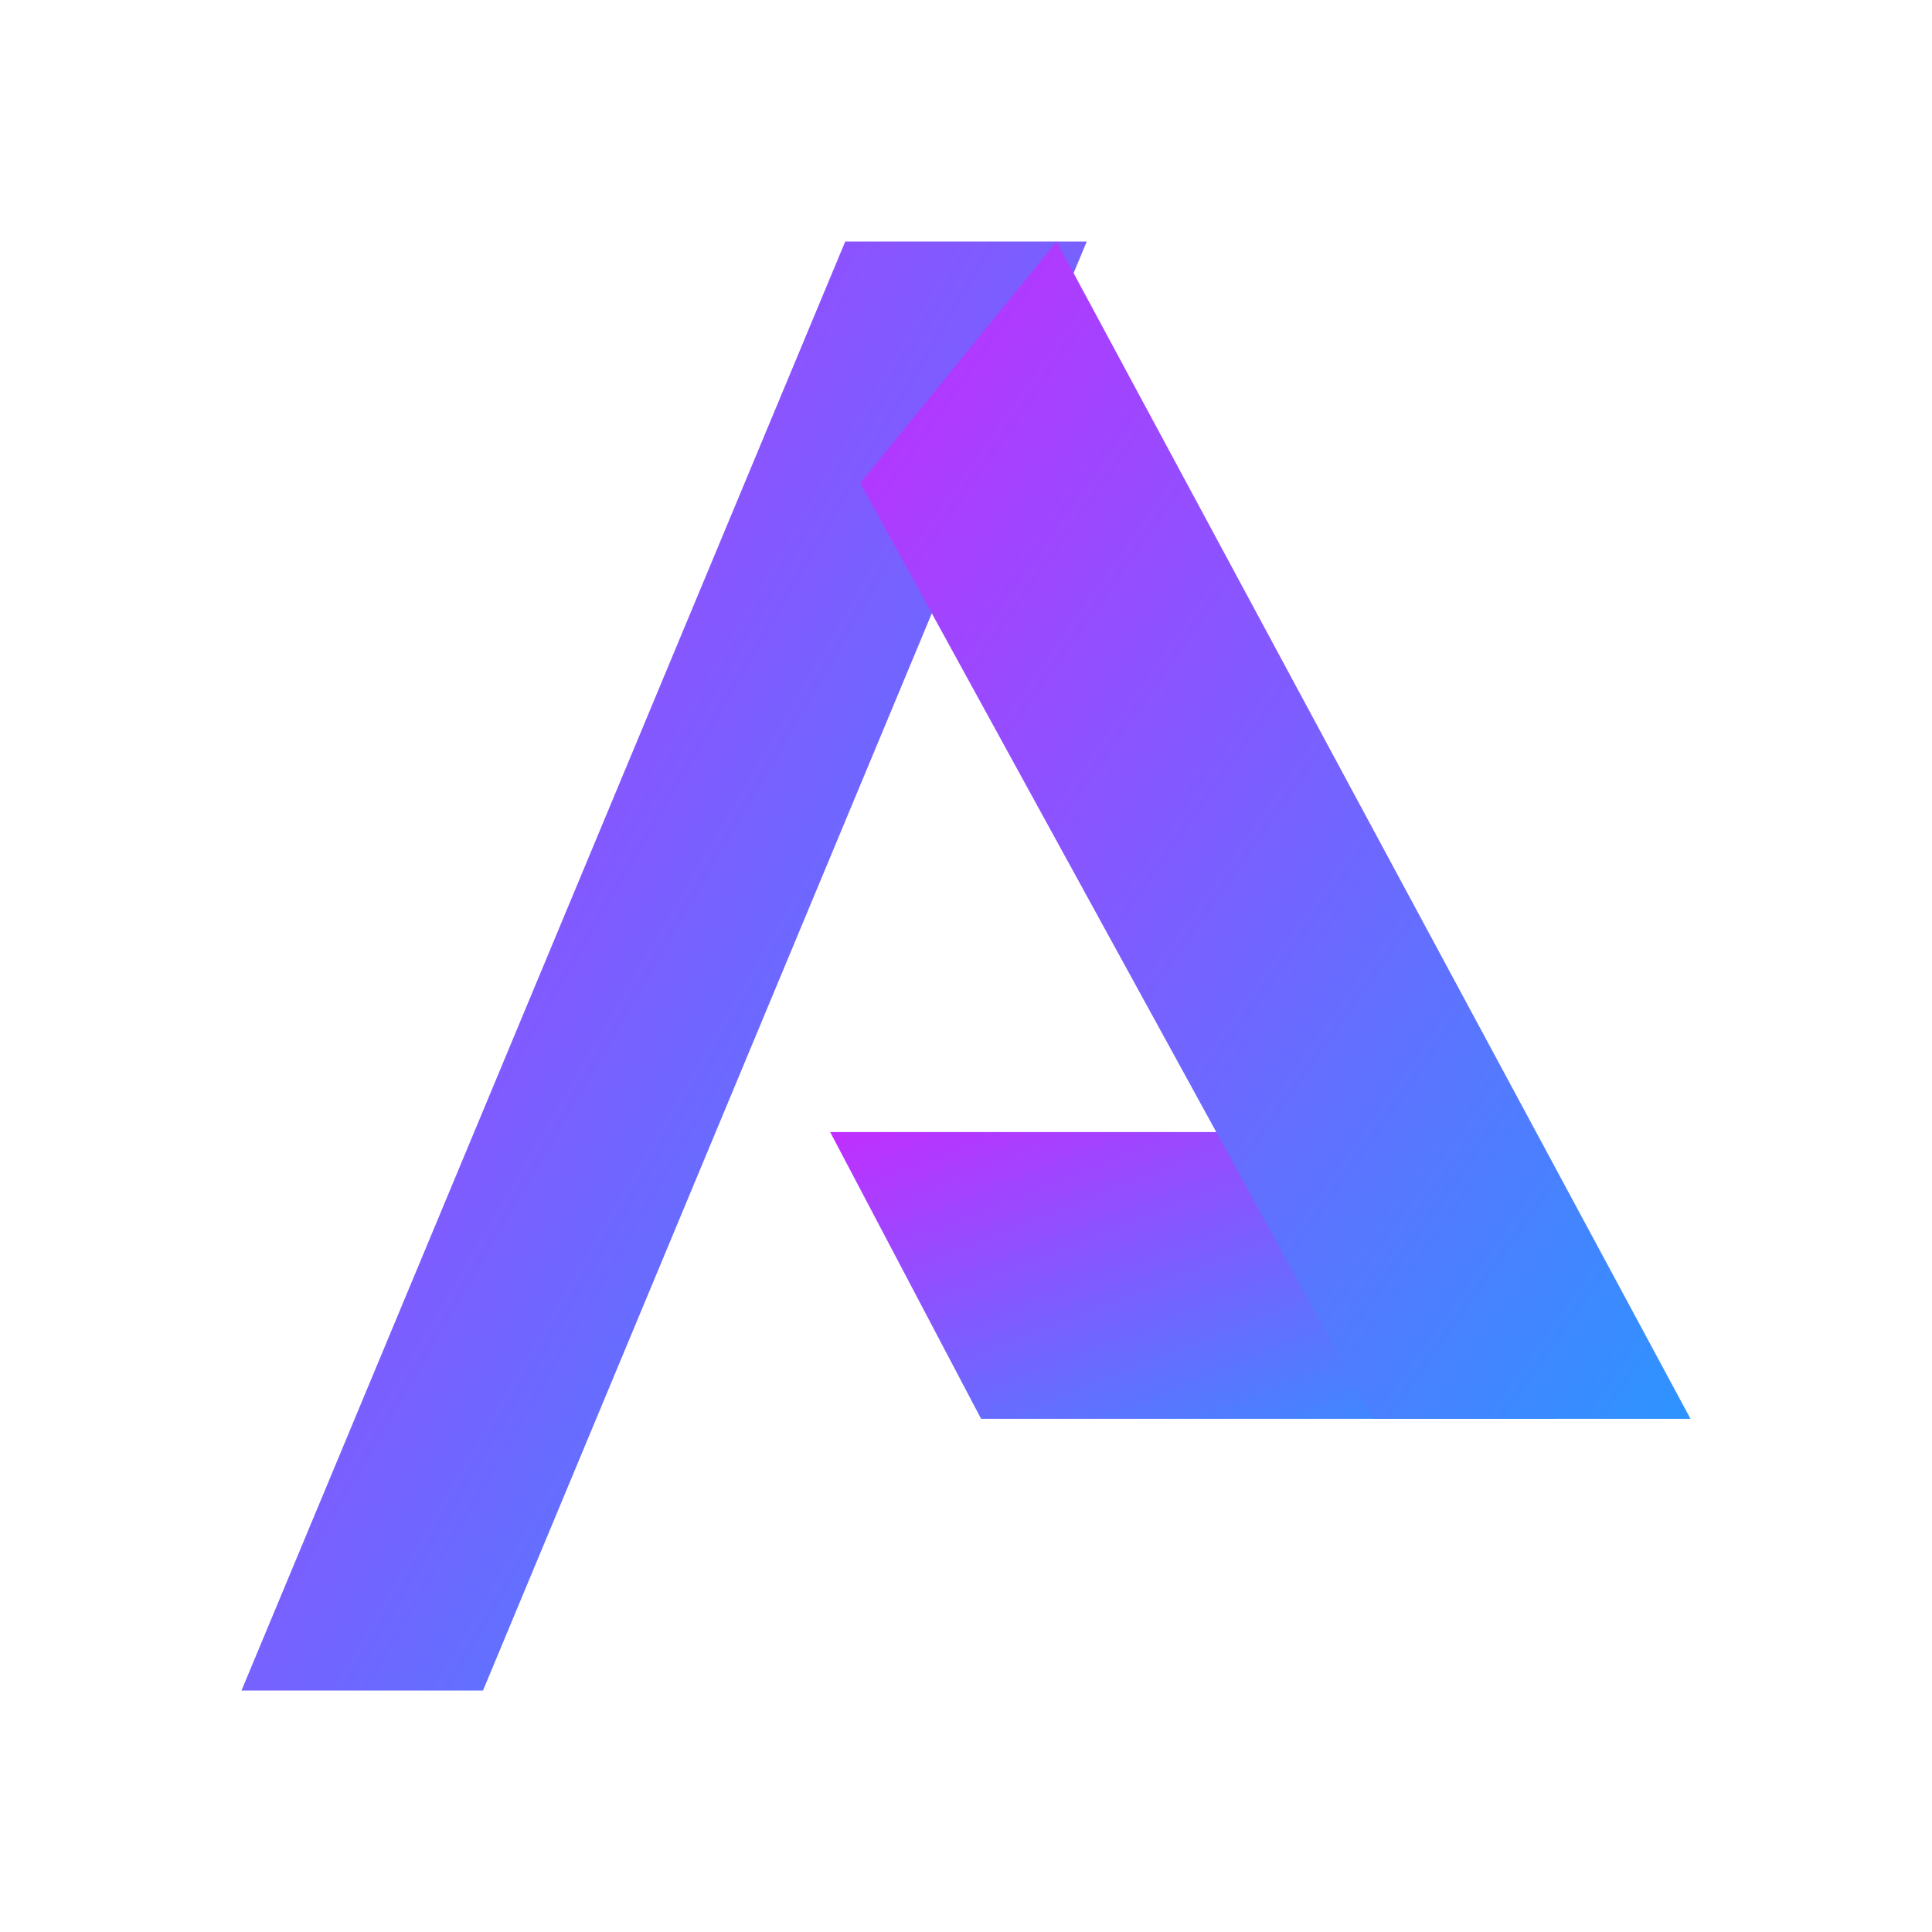
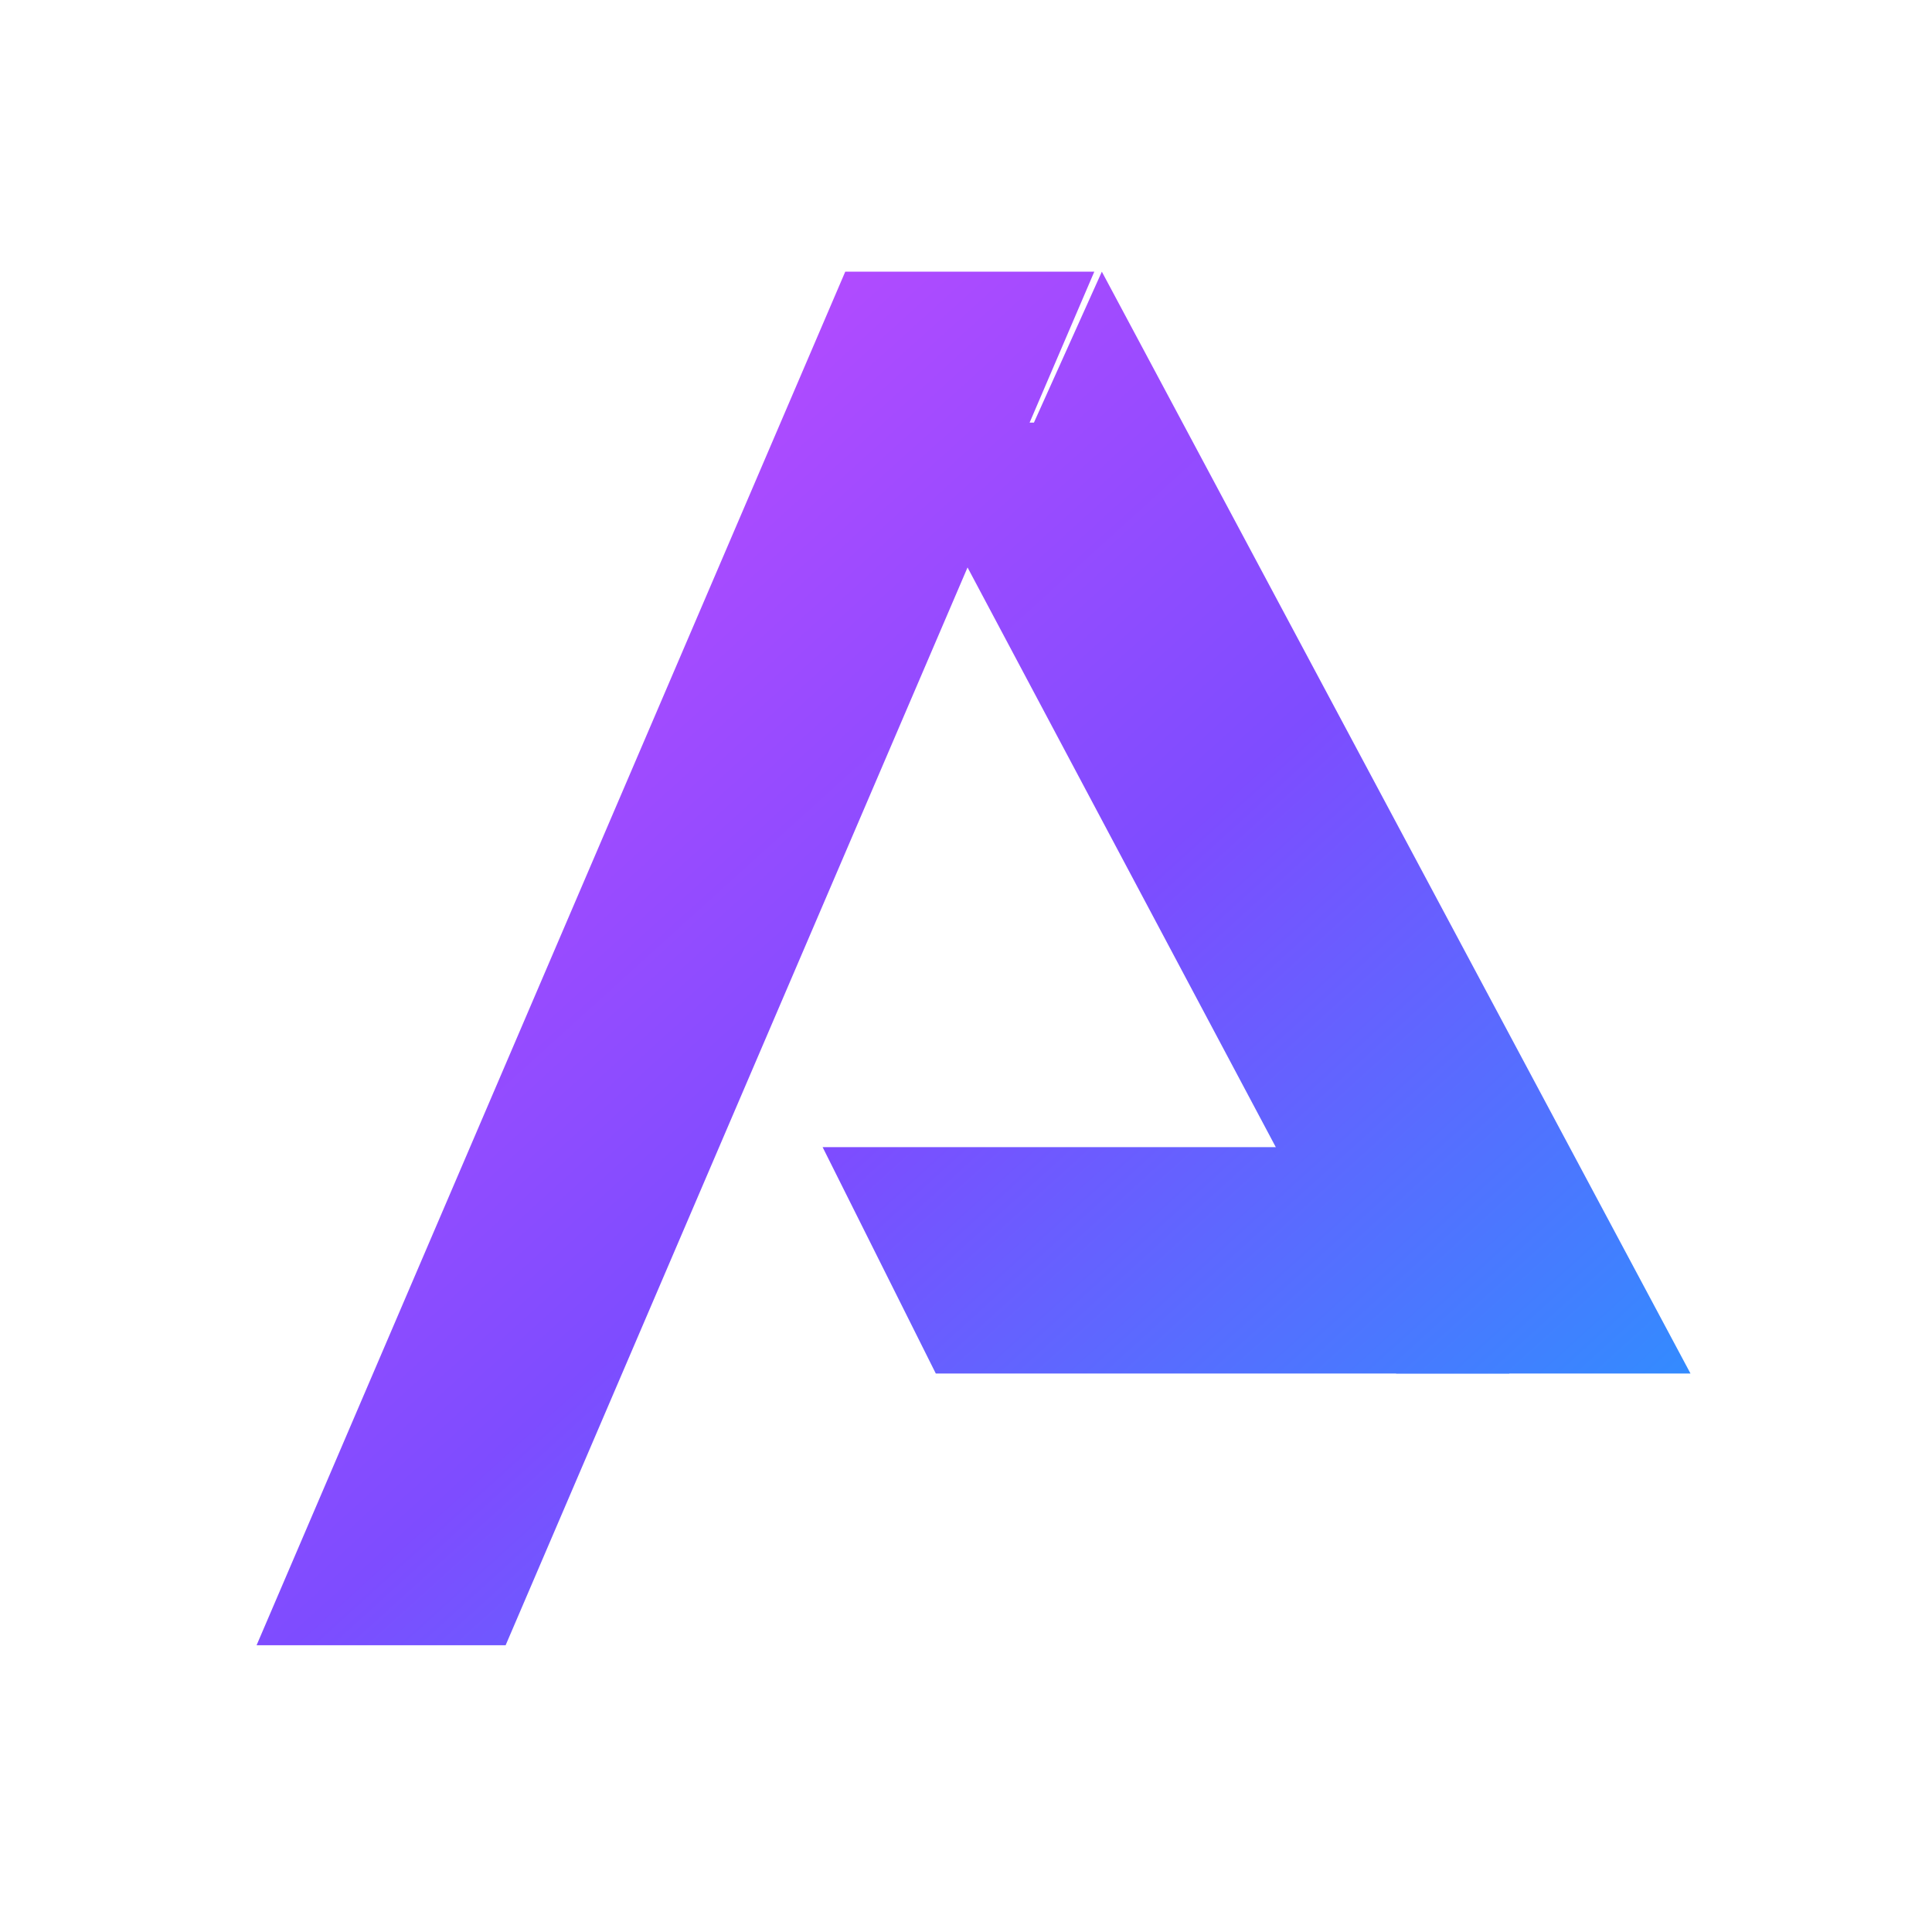
<svg xmlns="http://www.w3.org/2000/svg" width="256" height="256" viewBox="0 0 256 256" fill="none">
  <defs>
-     <linearGradient id="g" x1="0" y1="0" x2="1" y2="1">
-       <stop offset="0%" stop-color="#C12EFF" />
-       <stop offset="100%" stop-color="#2D94FF" />
+     <linearGradient id="g" x1="40" y1="24" x2="214" y2="216" gradientUnits="userSpaceOnUse">
+       <stop offset="0%" stop-color="#D24AFF" />
+       <stop offset="55%" stop-color="#7E4CFF" />
+       <stop offset="100%" stop-color="#2597FF" />
    </linearGradient>
  </defs>
-   <polygon points="32,224 112,32 144,32 64,224" fill="url(#g)" />
-   <polygon points="110,150 186,150 206,188 130,188" fill="url(#g)" />
-   <polygon points="140,32 224,188 182,188 114,64" fill="url(#g)" />
+   <path d="M34 218L112 36H145L67 218H34Z" fill="url(#g)" />
+   <path d="M109 152H185L200 182H124L109 152Z" fill="url(#g)" />
+   <path d="M146 36L224 182H185L118 56H137L146 36Z" fill="url(#g)" />
</svg>
